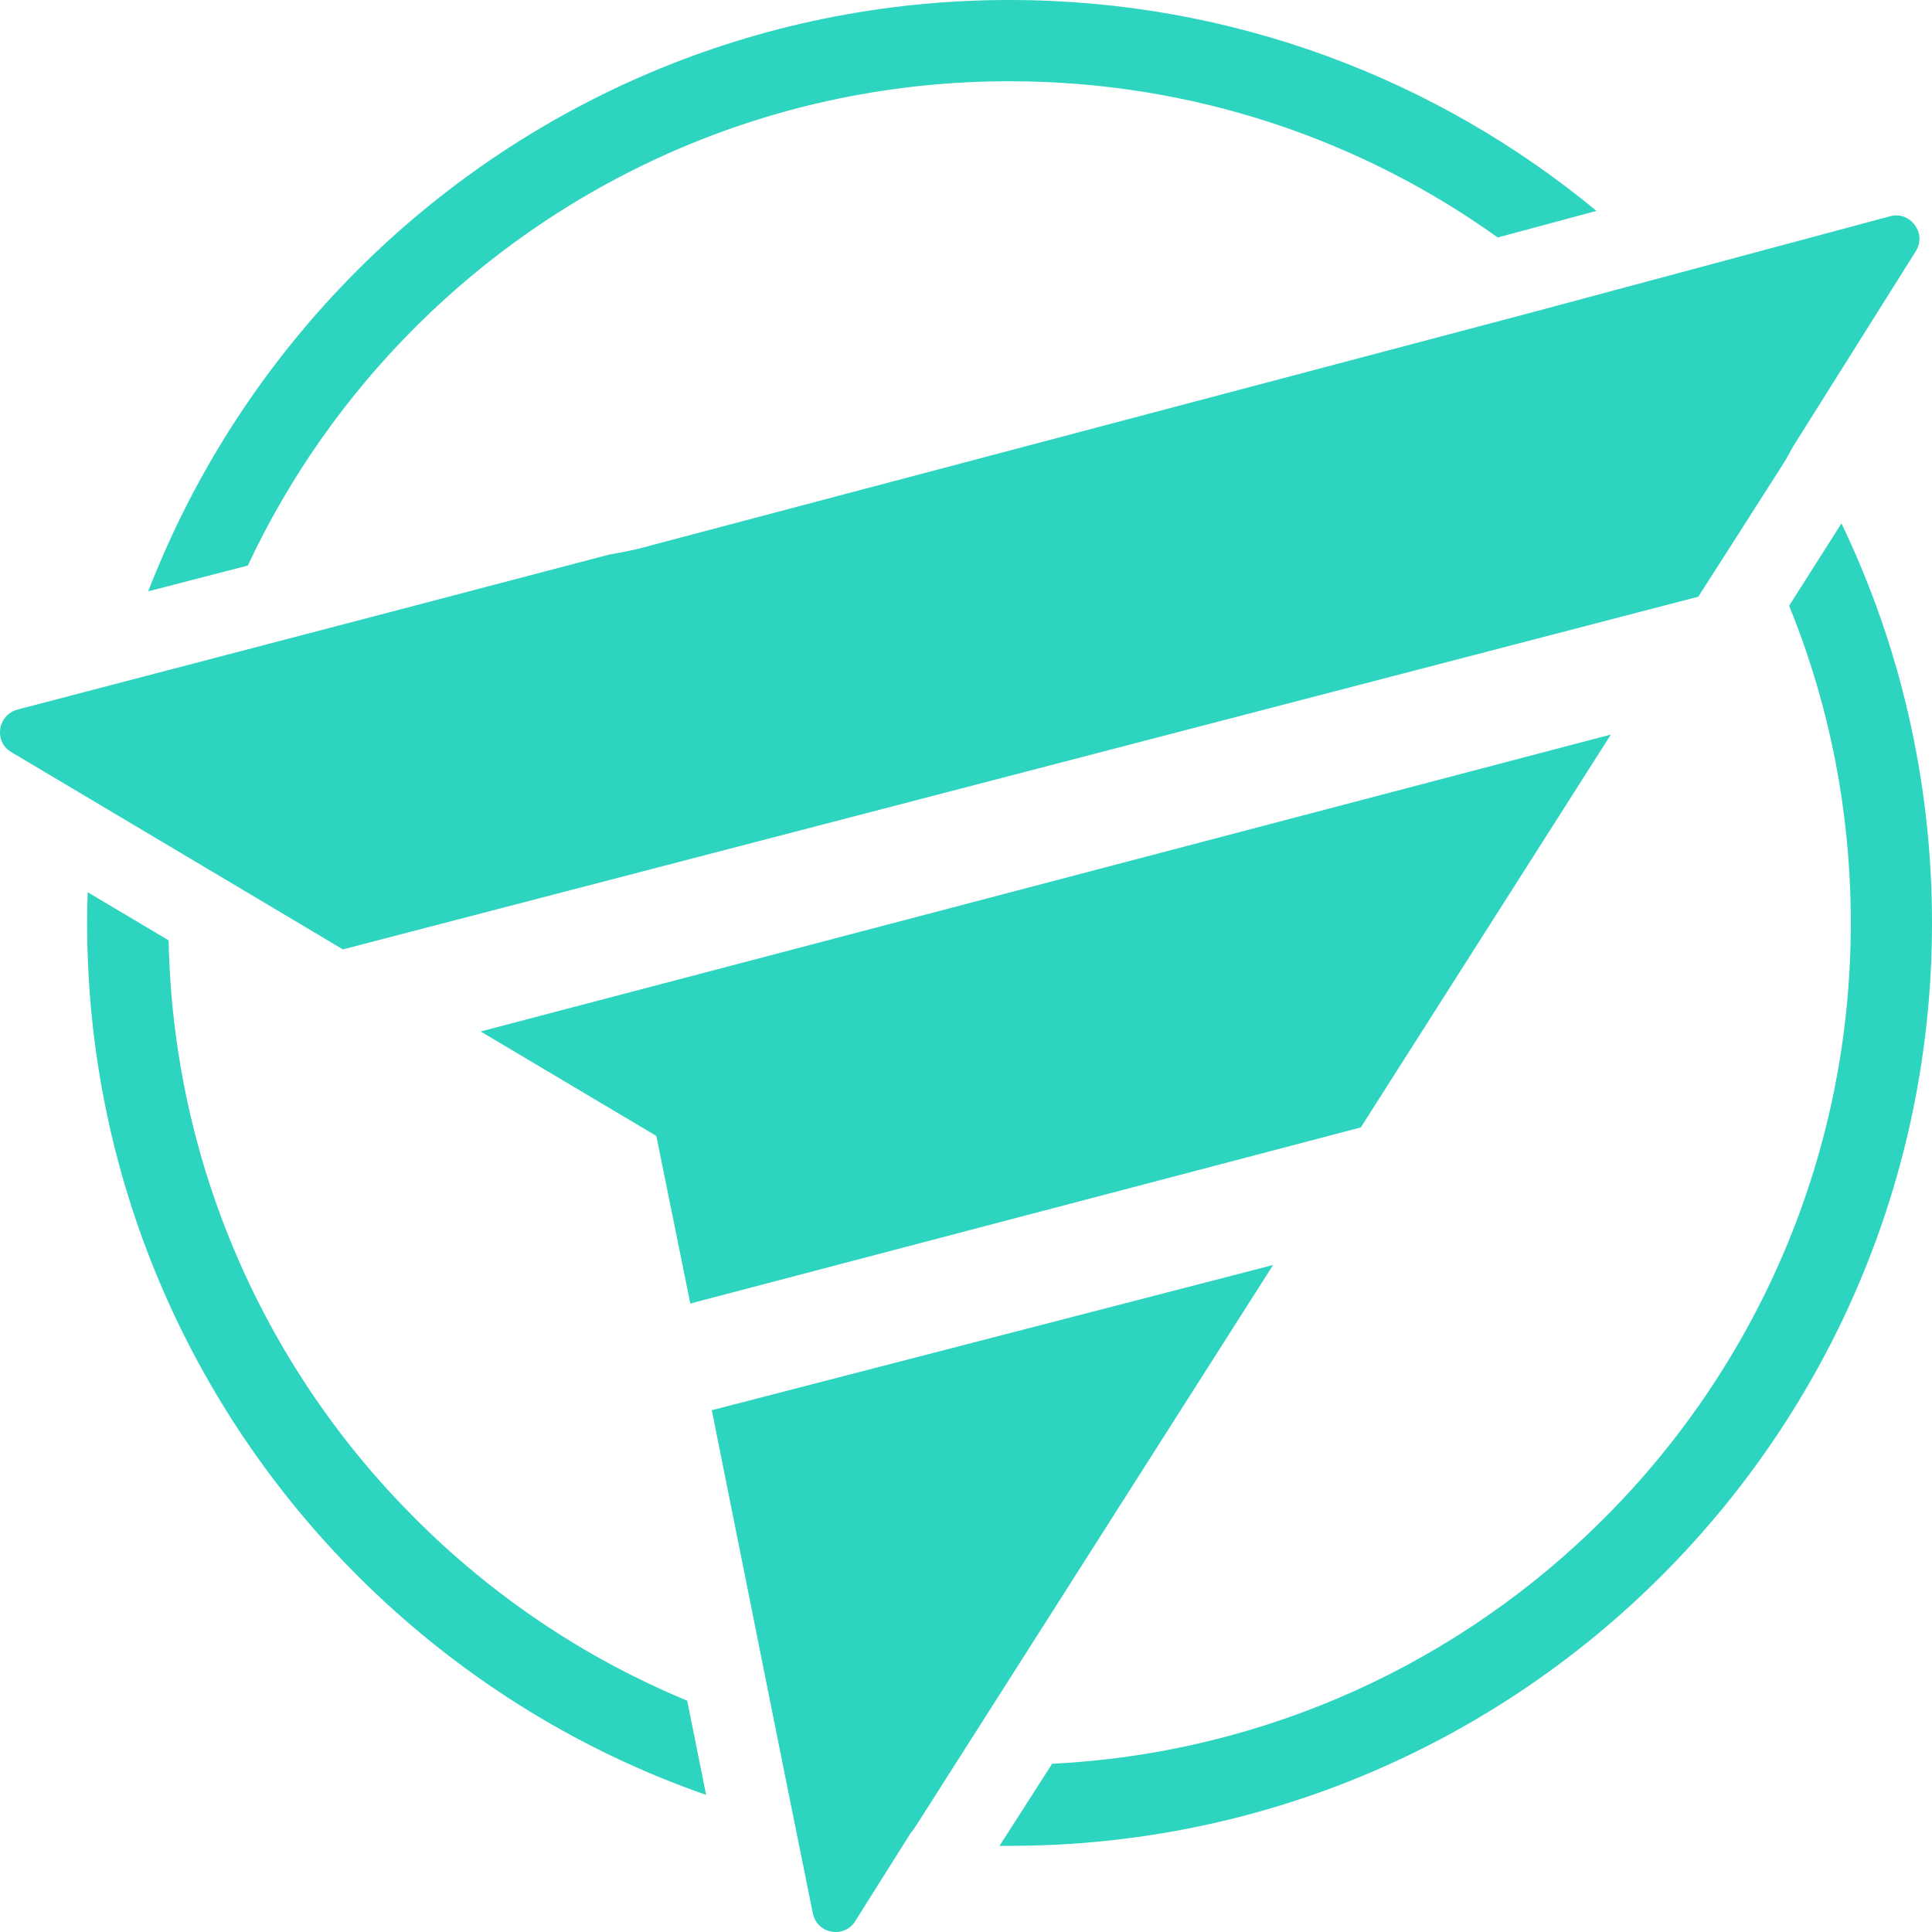
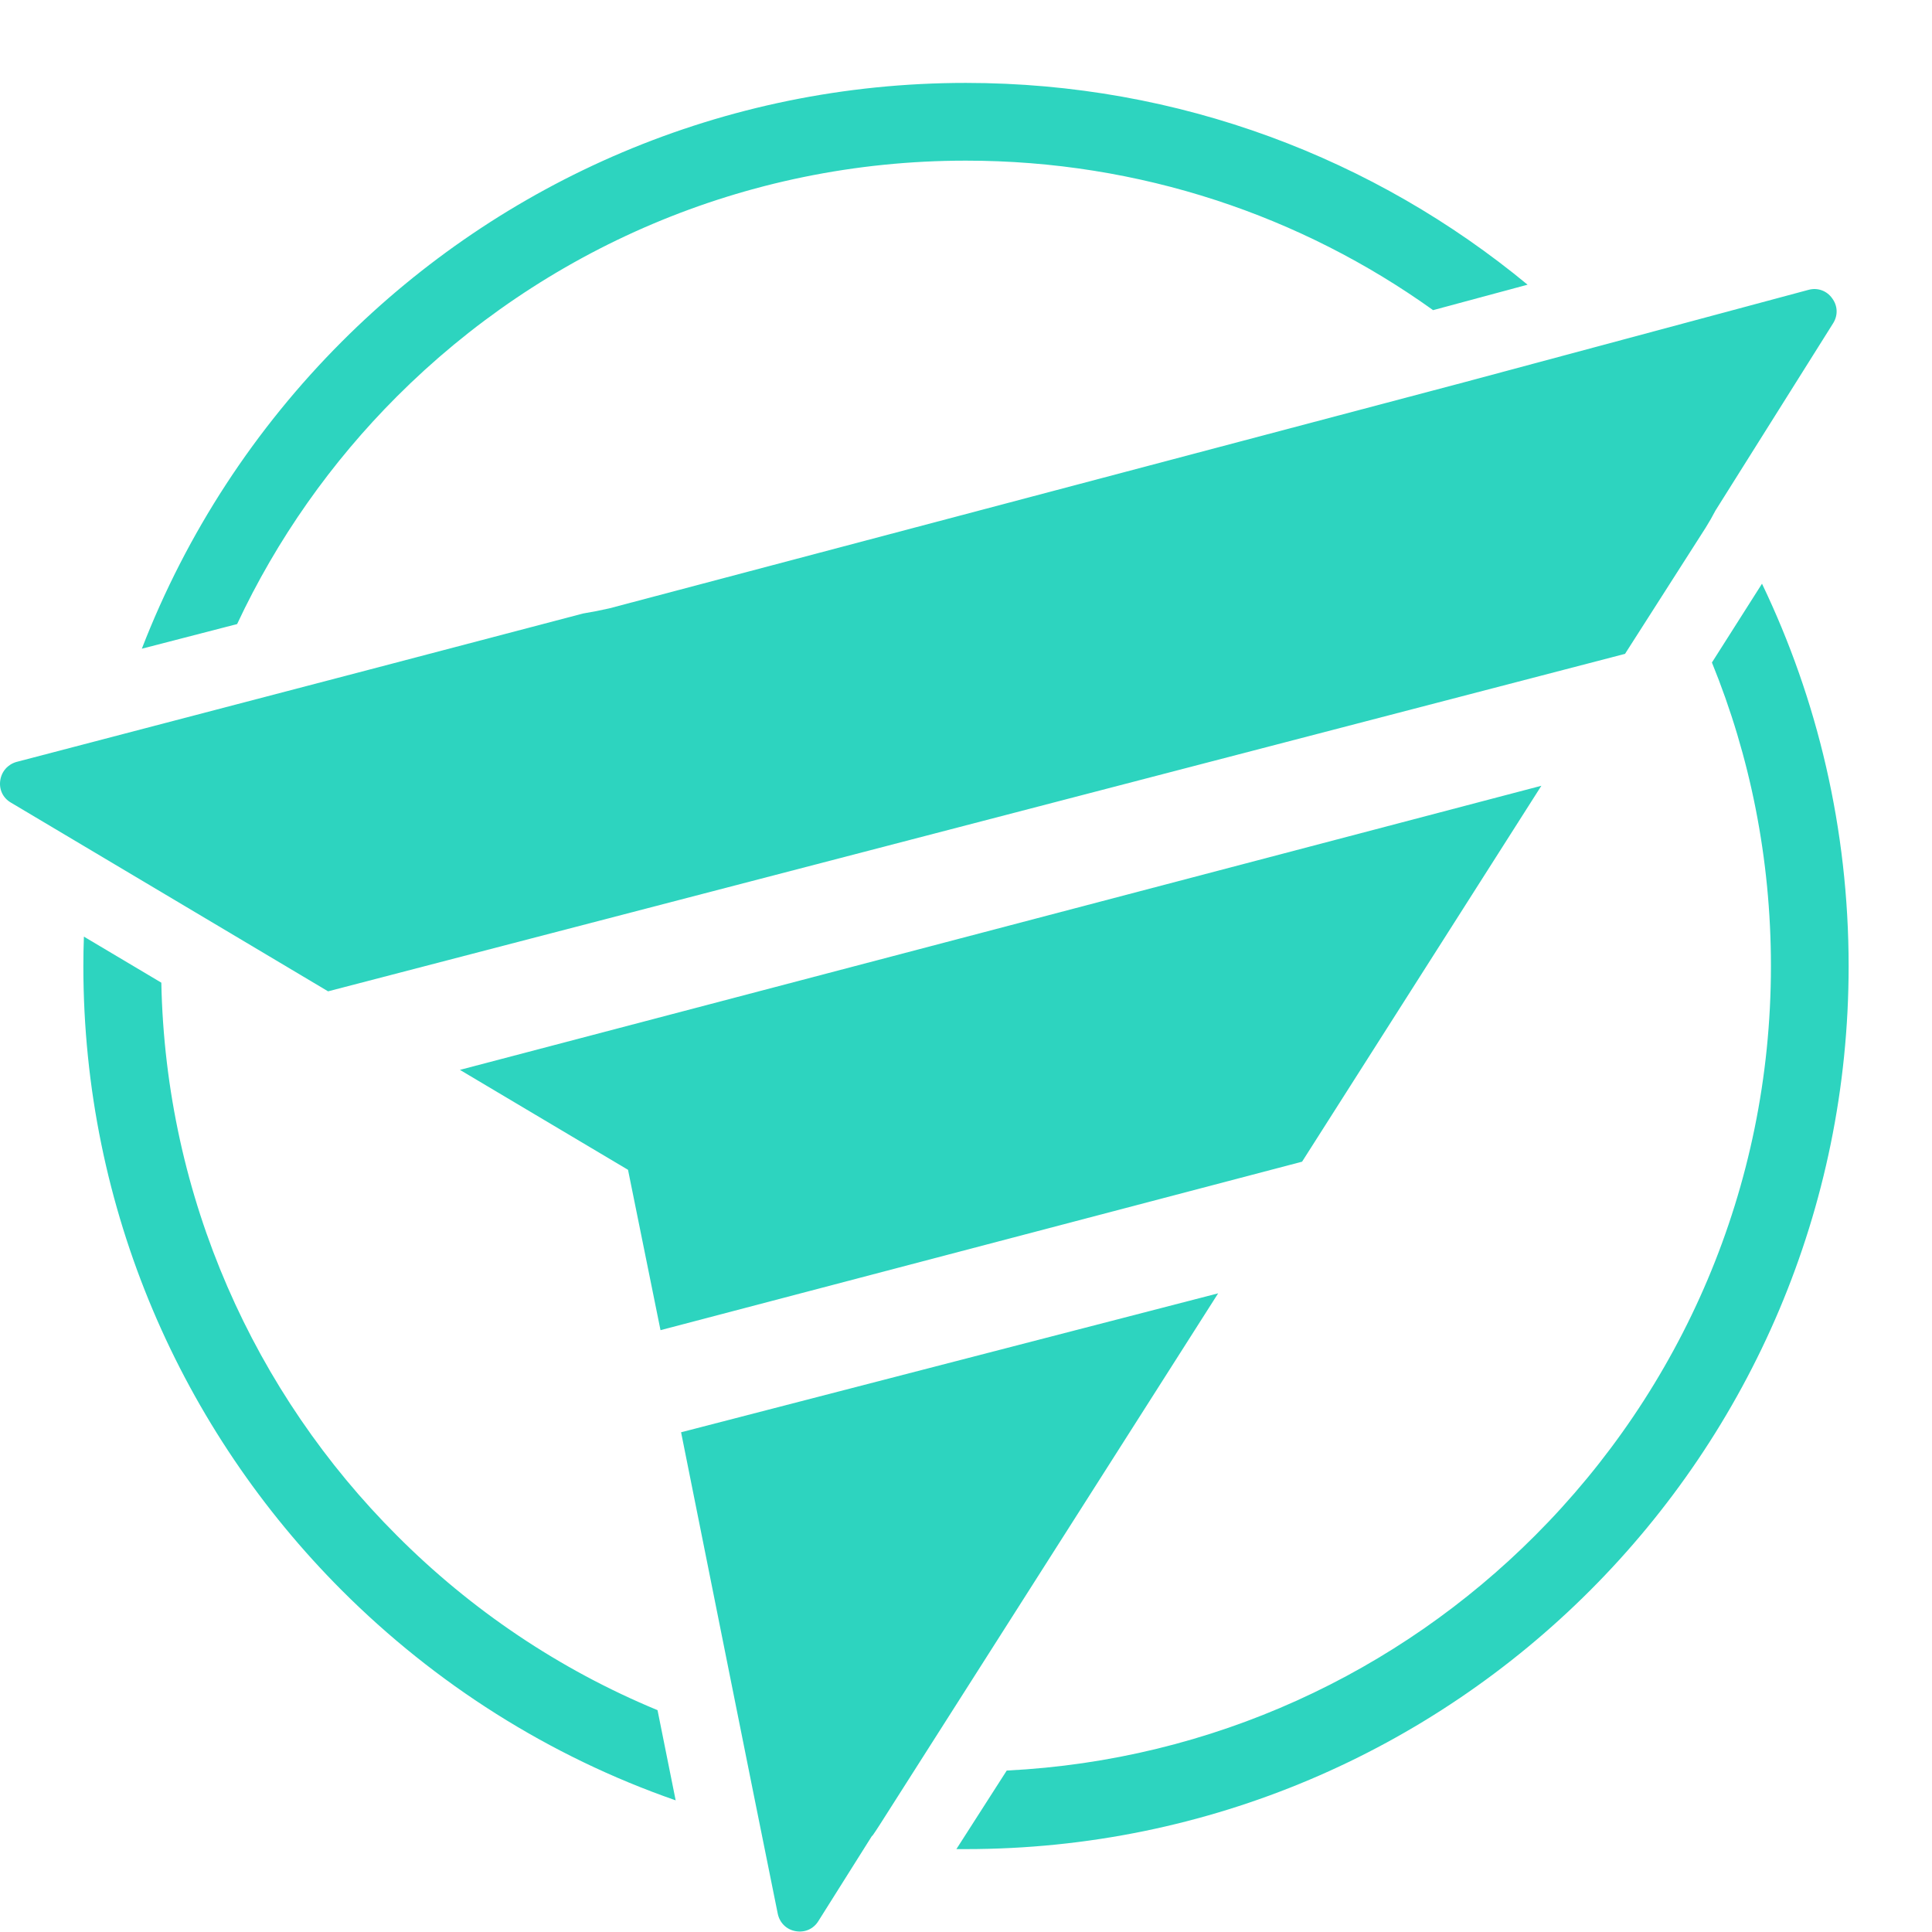
- <svg xmlns="http://www.w3.org/2000/svg" viewBox="0 0 400 400">
+ <svg xmlns="http://www.w3.org/2000/svg" viewBox="0 -17.94 418.04 418.04">
  <path d="M208.99 0C255.205 0 297.554 16.409 330.531 43.661L312.256 48.584L310.089 49.169C281.622 28.775 246.712 16.82 208.99 16.82C160.9 16.82 117.38 36.335 85.867 67.864C71.692 82.047 59.918 98.691 51.308 117.093L30.69 122.426C40.413 97.284 55.233 74.721 73.976 55.968C108.535 21.391 156.273 0 208.99 0ZM381.256 108.361C393.264 133.385 400 161.457 400 191.111C400 243.855 378.62 291.618 344.062 326.195C309.503 360.772 261.765 382.163 208.99 382.163H206.94L217.834 365.167C262.409 362.94 302.591 343.952 332.171 314.298C363.684 282.769 383.189 239.225 383.189 191.111C383.189 167.844 378.679 145.692 370.42 125.414L381.256 108.361ZM146.198 371.614C118.727 362.061 94.126 346.355 73.976 326.195C39.417 291.618 18.038 243.855 18.038 191.111C18.038 188.962 18.077 186.833 18.155 184.723L34.907 194.686C35.844 241.335 55.115 283.589 85.867 314.298C101.857 330.356 121.011 343.308 142.274 352.098L146.198 371.614Z" fill="#2DD4BF" />
  <path d="M263.581 261.905L147.37 291.97C154.34 326.664 161.252 361.416 168.281 396.111C168.691 398.103 170.155 399.568 172.147 399.92C174.138 400.272 176.013 399.451 177.067 397.752L188.723 379.232V379.35C189.27 378.568 189.816 377.748 190.363 376.888L263.581 261.905ZM70.989 196.561L351.618 123.539L369.073 96.229C369.854 94.979 370.557 93.748 371.182 92.537L396.662 51.983C397.716 50.283 397.657 48.232 396.427 46.591C395.256 44.95 393.264 44.247 391.331 44.774L316.649 64.817L131.848 113.693C129.973 114.123 128.079 114.494 126.166 114.807L80.185 126.88L3.57 146.922C1.696 147.45 0.348 148.974 0.056 150.908C-0.237 152.9 0.641 154.717 2.34 155.713L51.894 185.191L70.989 196.561ZM333.518 152.08L99.514 213.556L135.889 235.181L142.918 269.876L281.739 233.423L333.518 152.08Z" fill="#2DD4BF" />
</svg>
